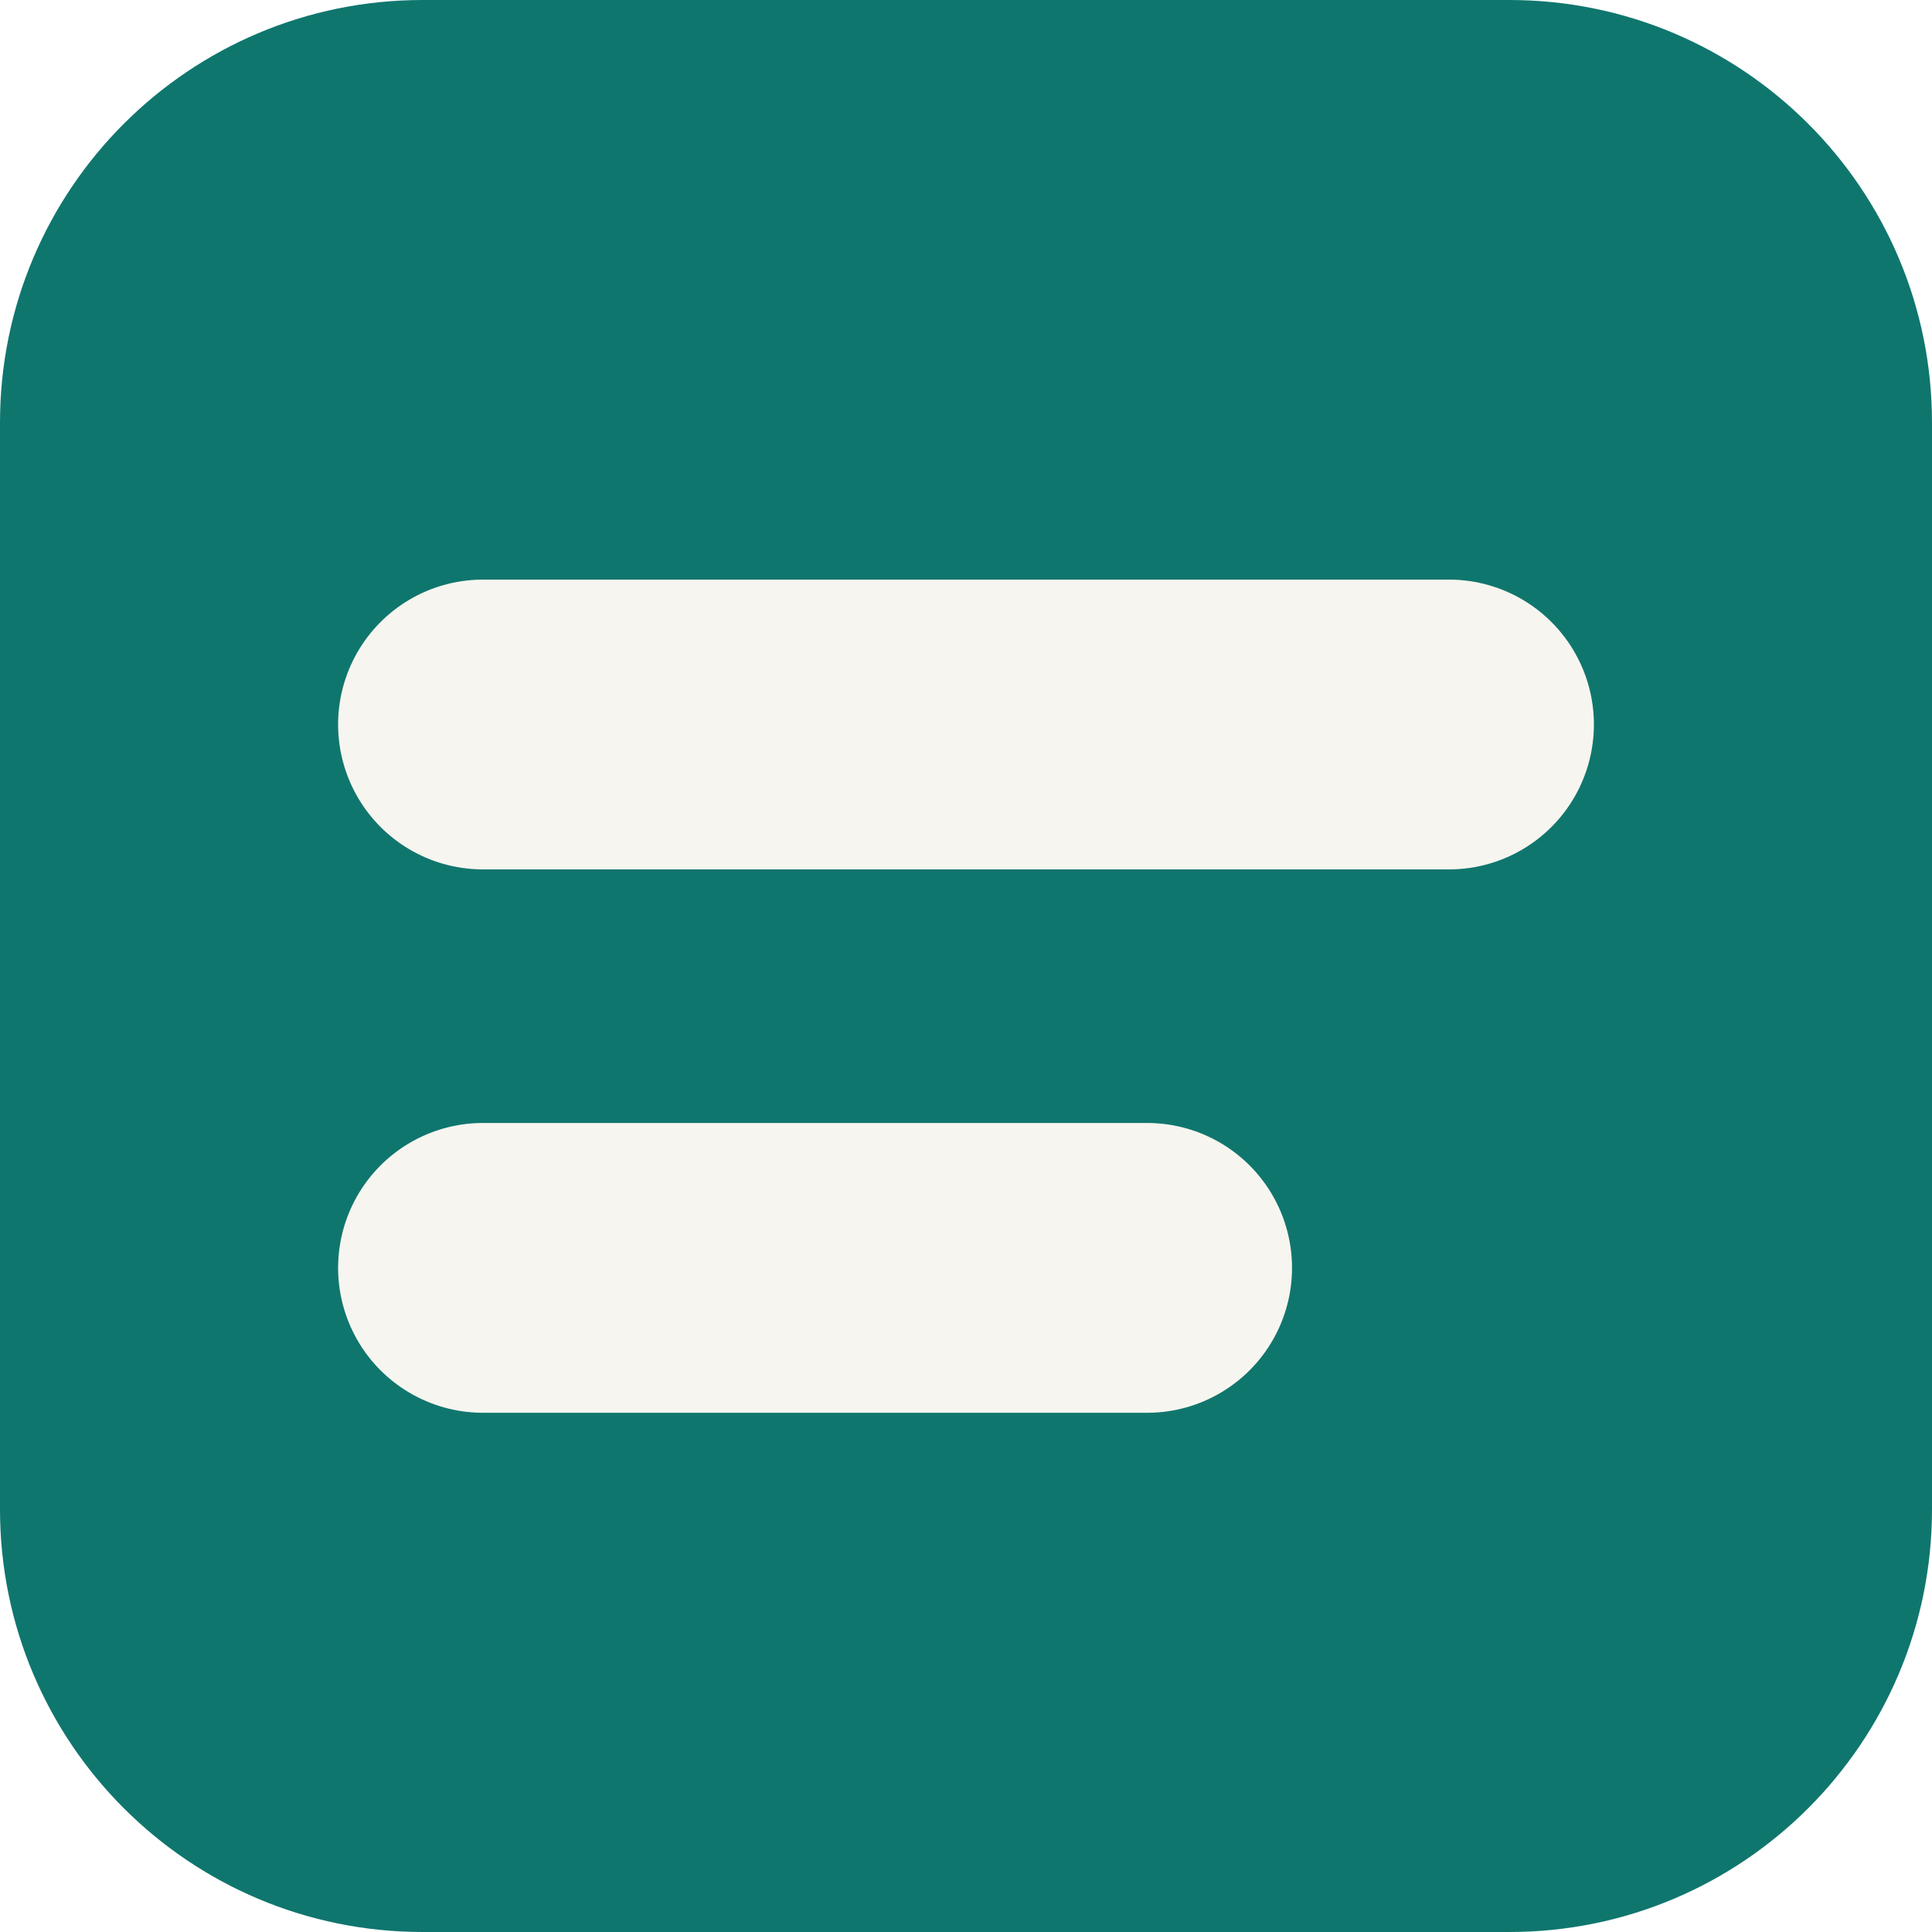
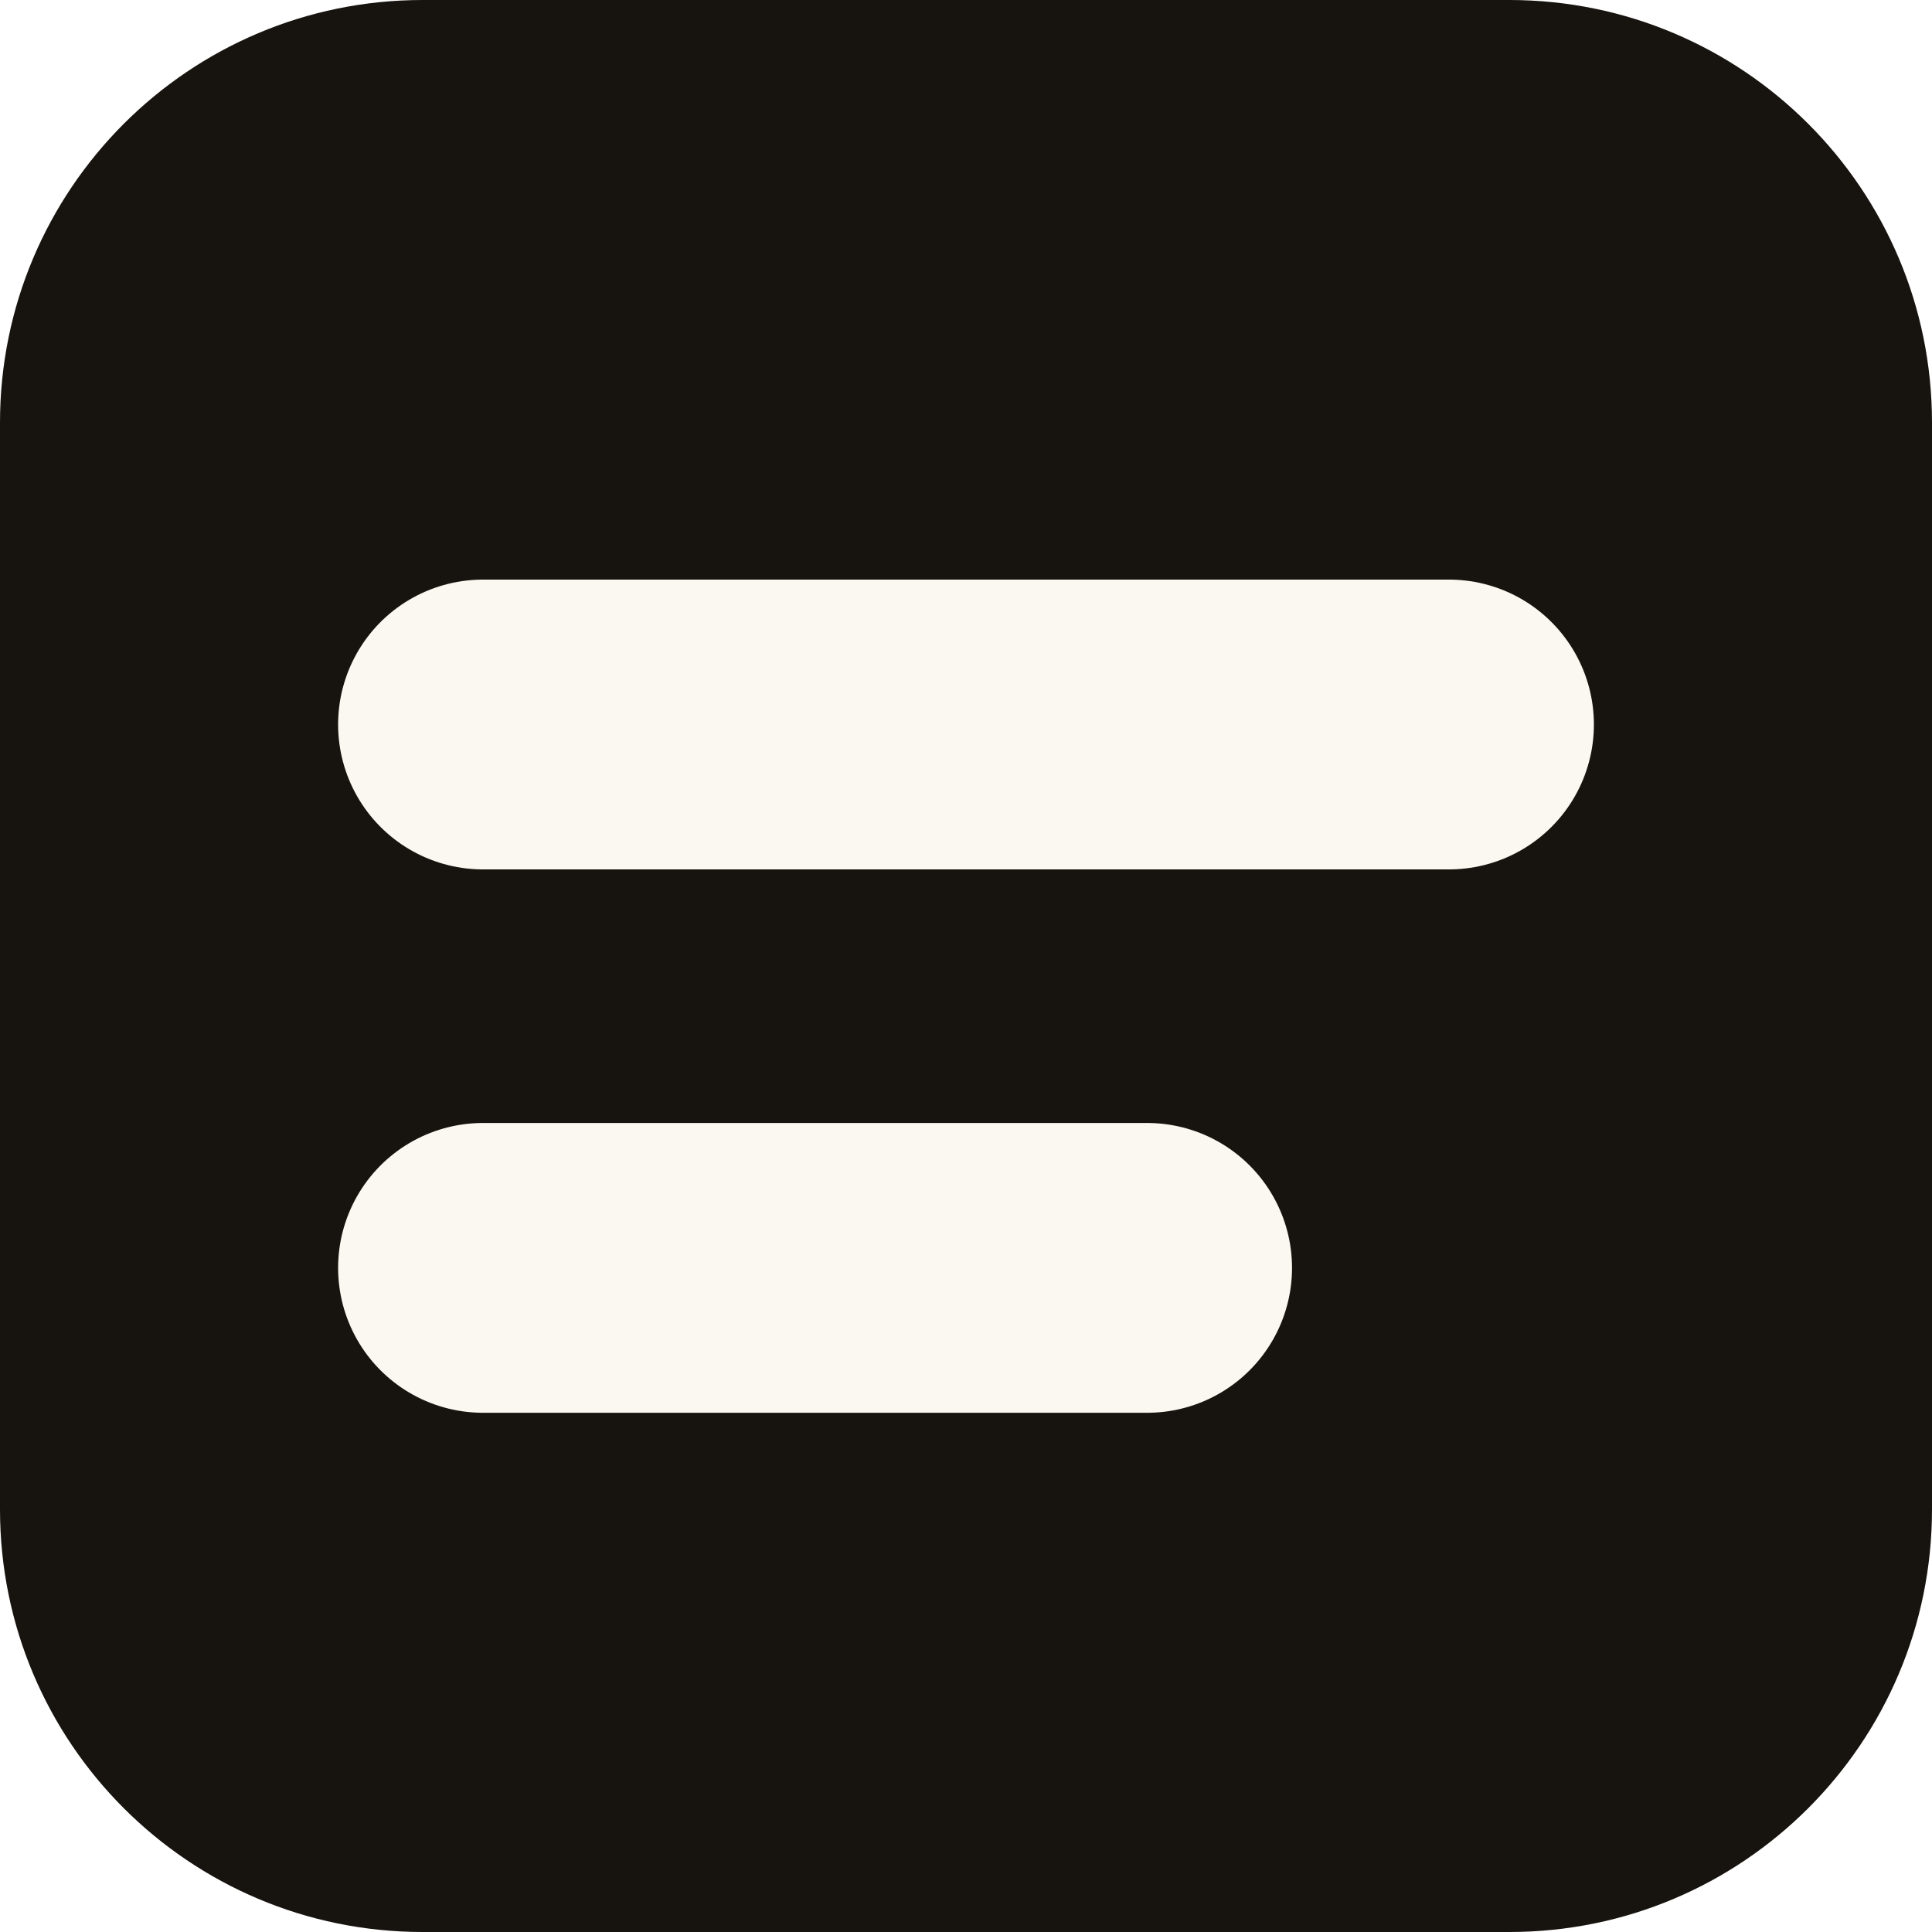
<svg xmlns="http://www.w3.org/2000/svg" viewBox="0 0 16 16" width="16" height="16">
-   <rect width="16" height="16" rx="3.5" fill="#0F766E" />
-   <g stroke="#F7F5EF" stroke-width="2.4" stroke-linecap="round">
+   <rect width="16" height="16" rx="3.5" fill="#17130E" />
+   <g stroke="#FBF8F1" stroke-width="2.4" stroke-linecap="round">
    <line x1="4" y1="6" x2="12" y2="6" />
    <line x1="4" y1="10.5" x2="9.5" y2="10.5" />
  </g>
</svg>
